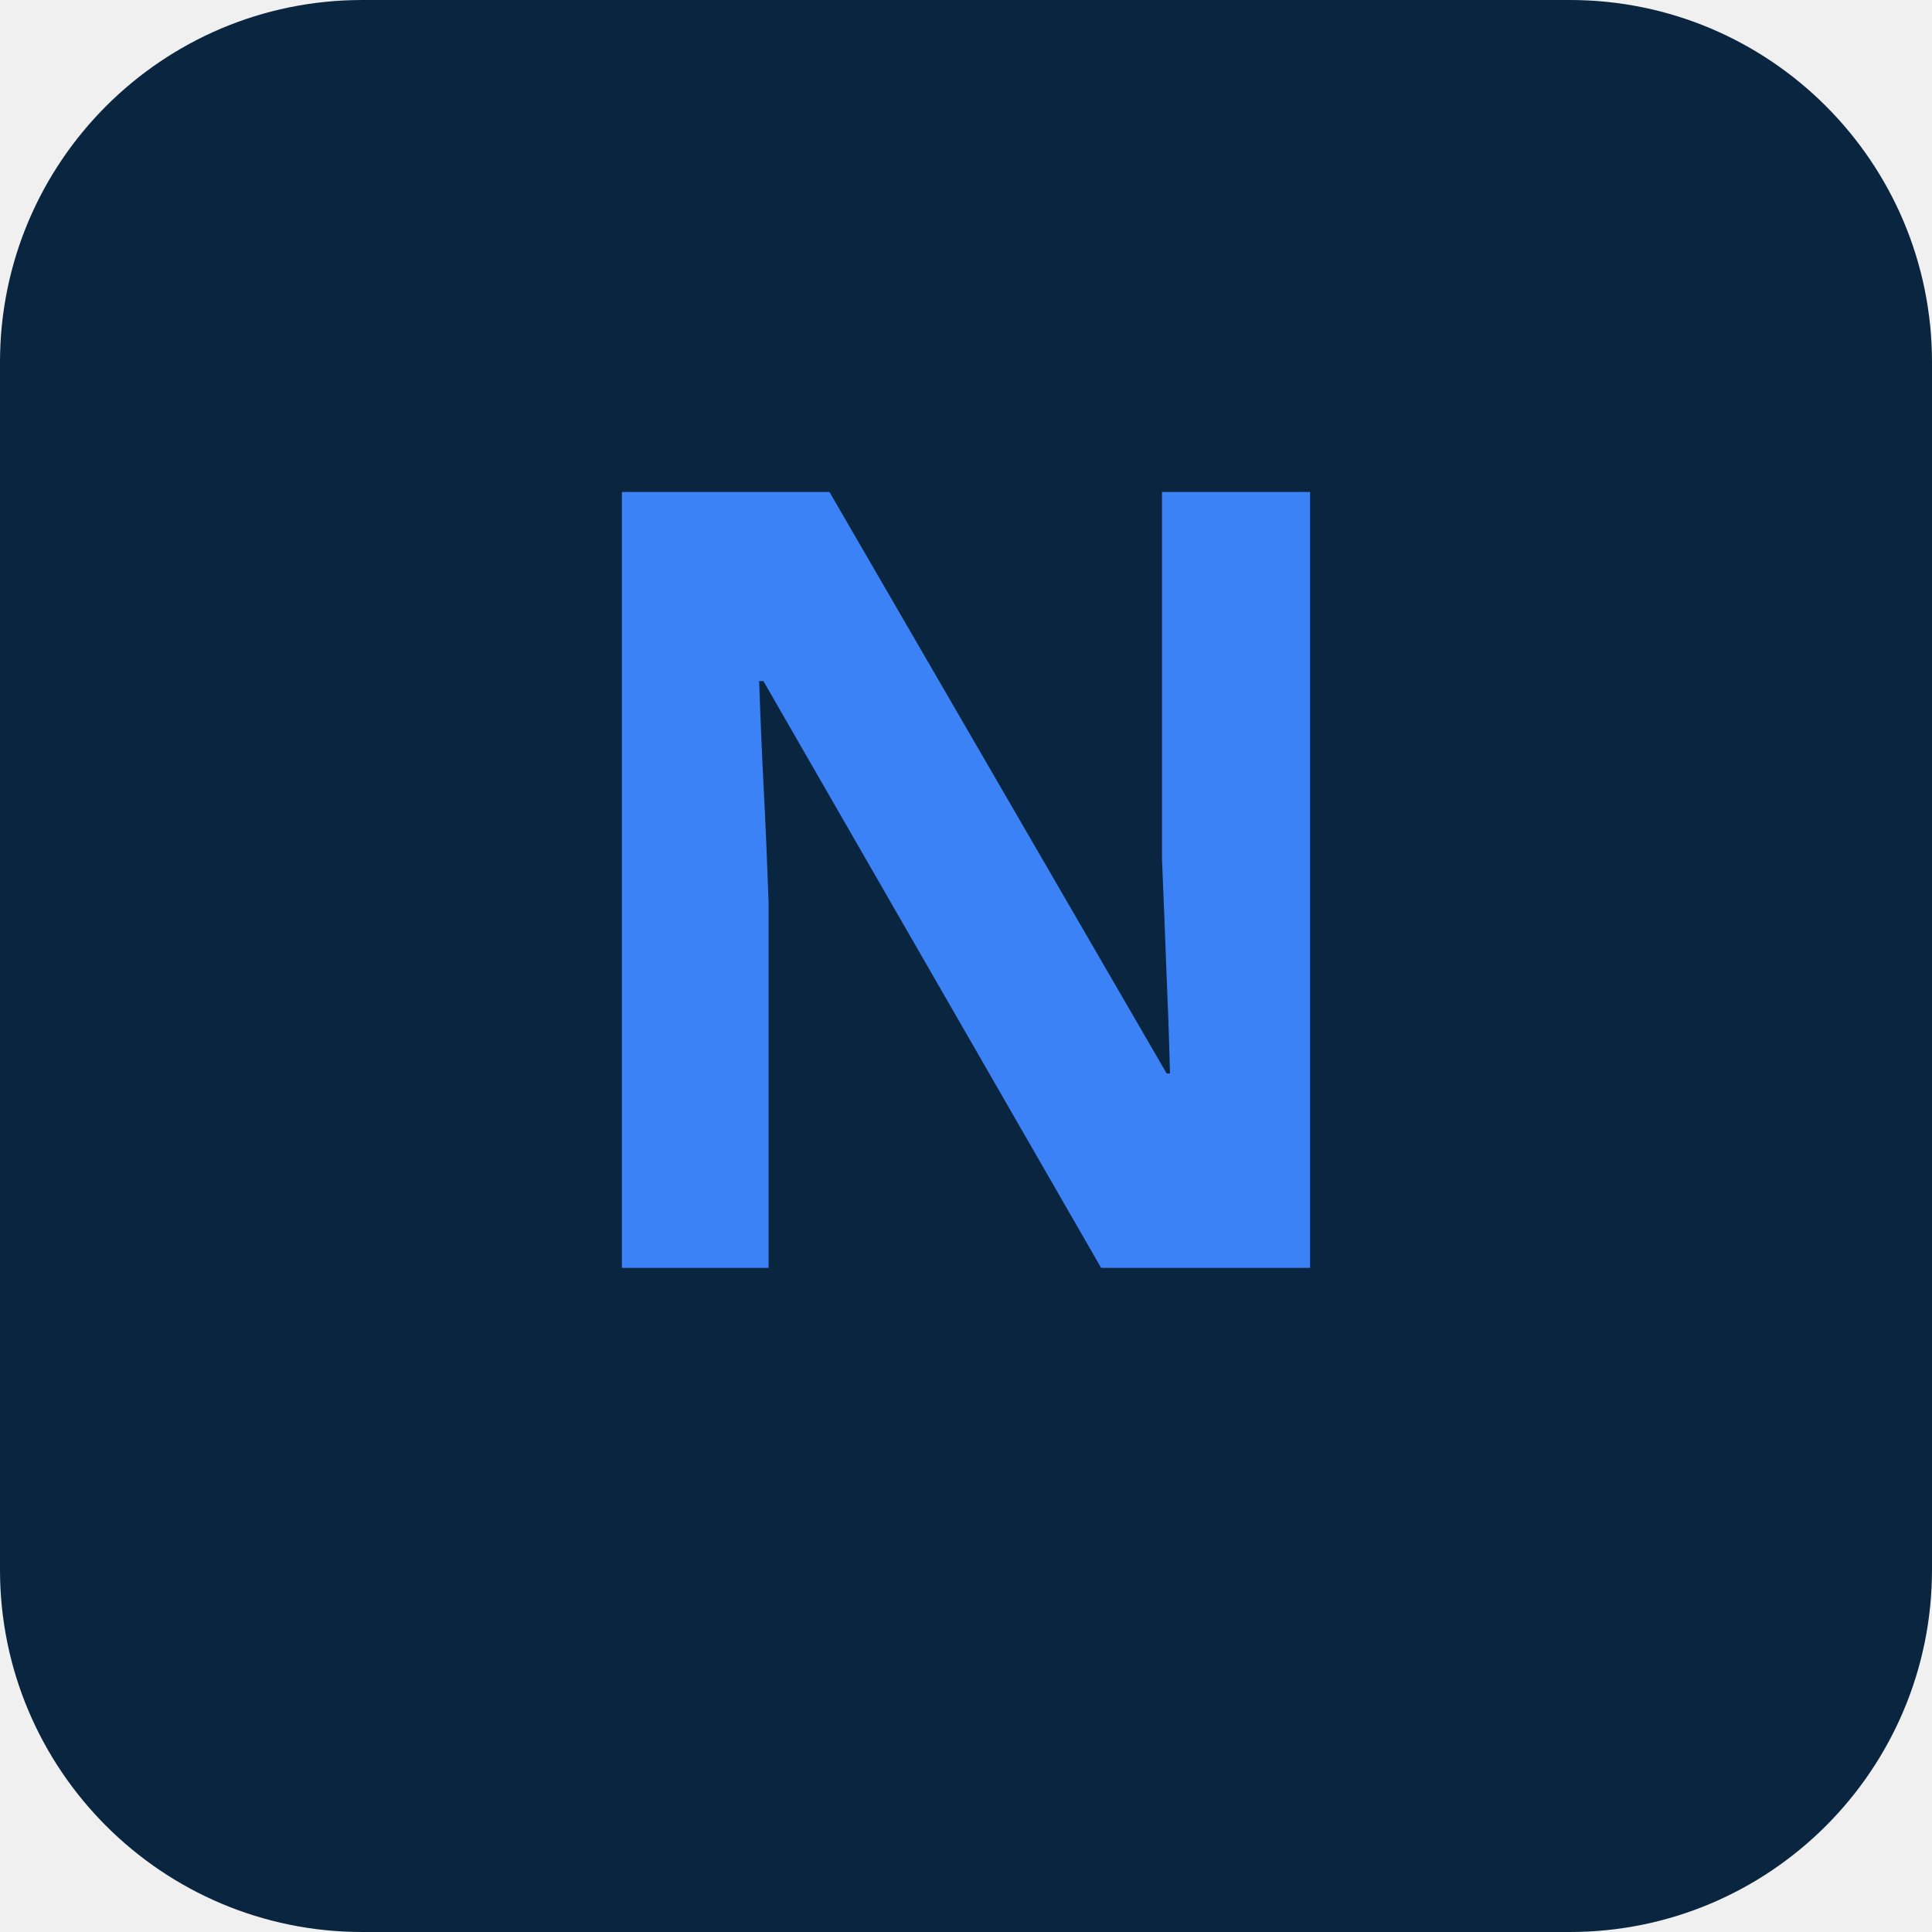
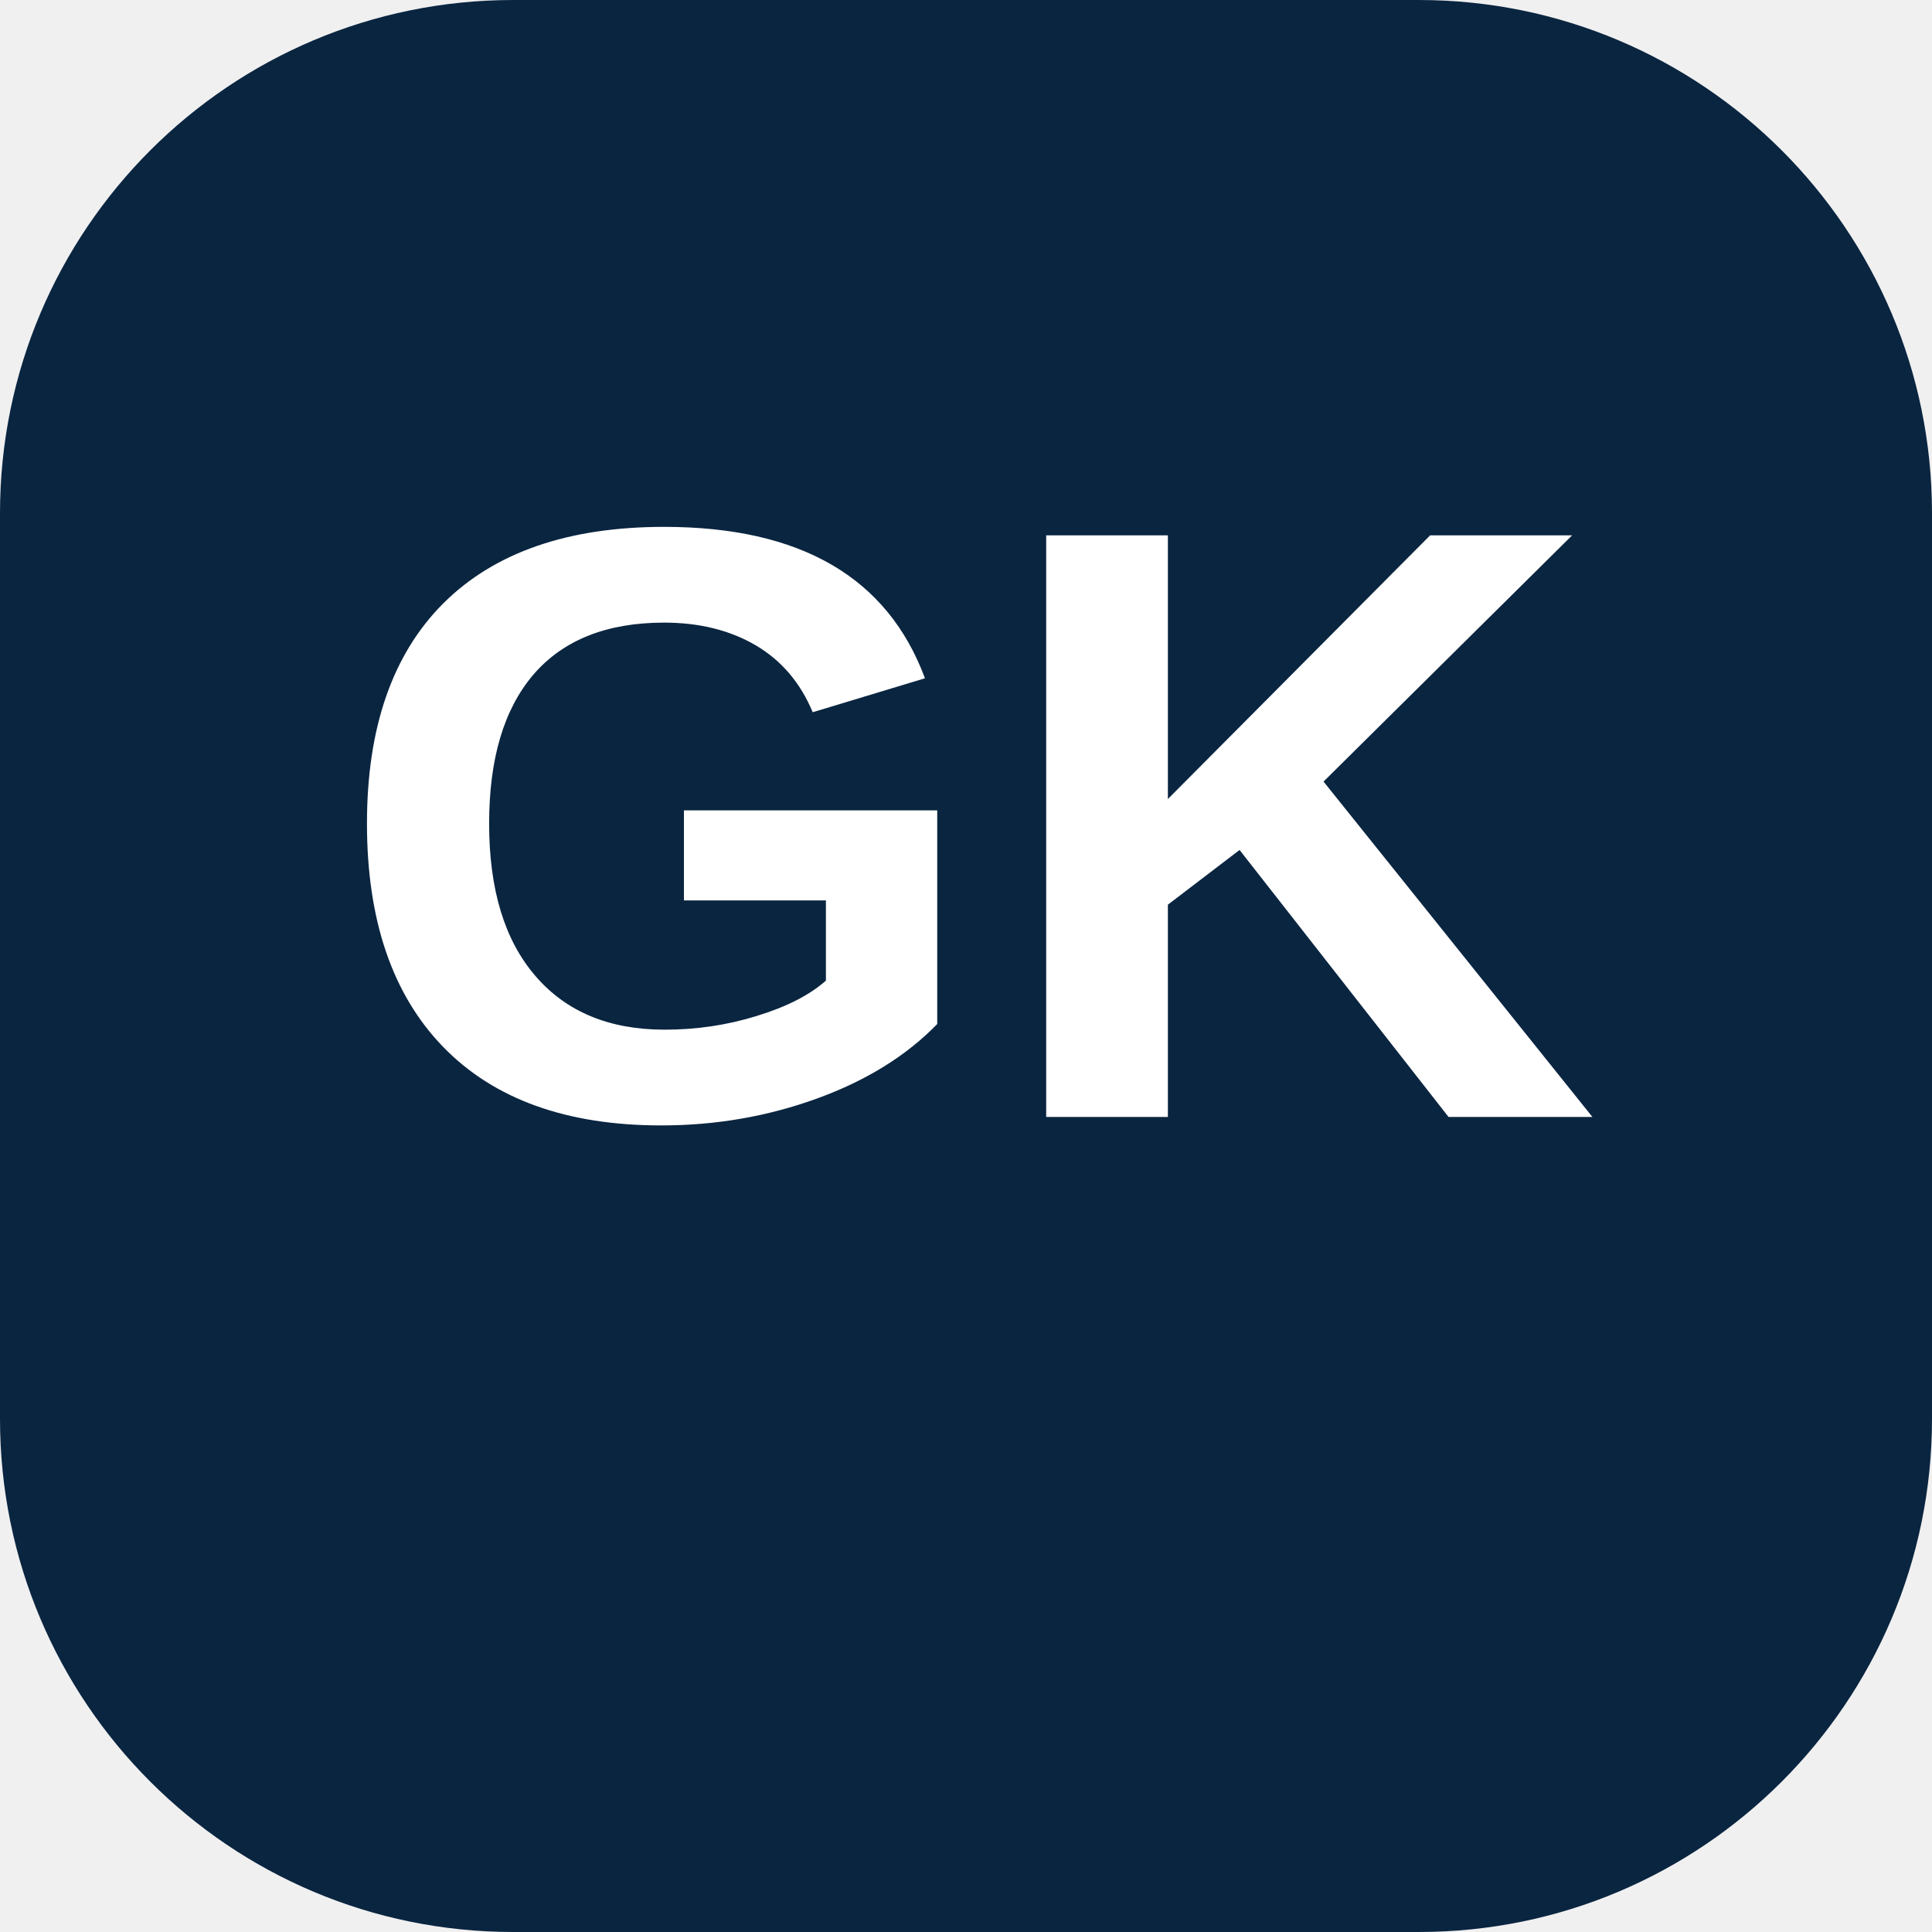
- <svg xmlns="http://www.w3.org/2000/svg" viewBox="0 0 64 64">
-   <rect width="64" height="64" rx="12" fill="#0A2540" />
-   <text x="32" y="42" font-family="system-ui,sans-serif" font-size="36" font-weight="700" text-anchor="middle" fill="#3B82F6">N</text>
+ <svg xmlns="http://www.w3.org/2000/svg" viewBox="0 0 64 64" width="64" height="64">
+   <rect width="64" height="64" rx="17" fill="#0A2540" />
+   <text x="32" y="37" font-family="Arial,Helvetica,sans-serif" font-size="28" font-weight="800" text-anchor="middle" fill="#FFFFFF">GK</text>
</svg>
